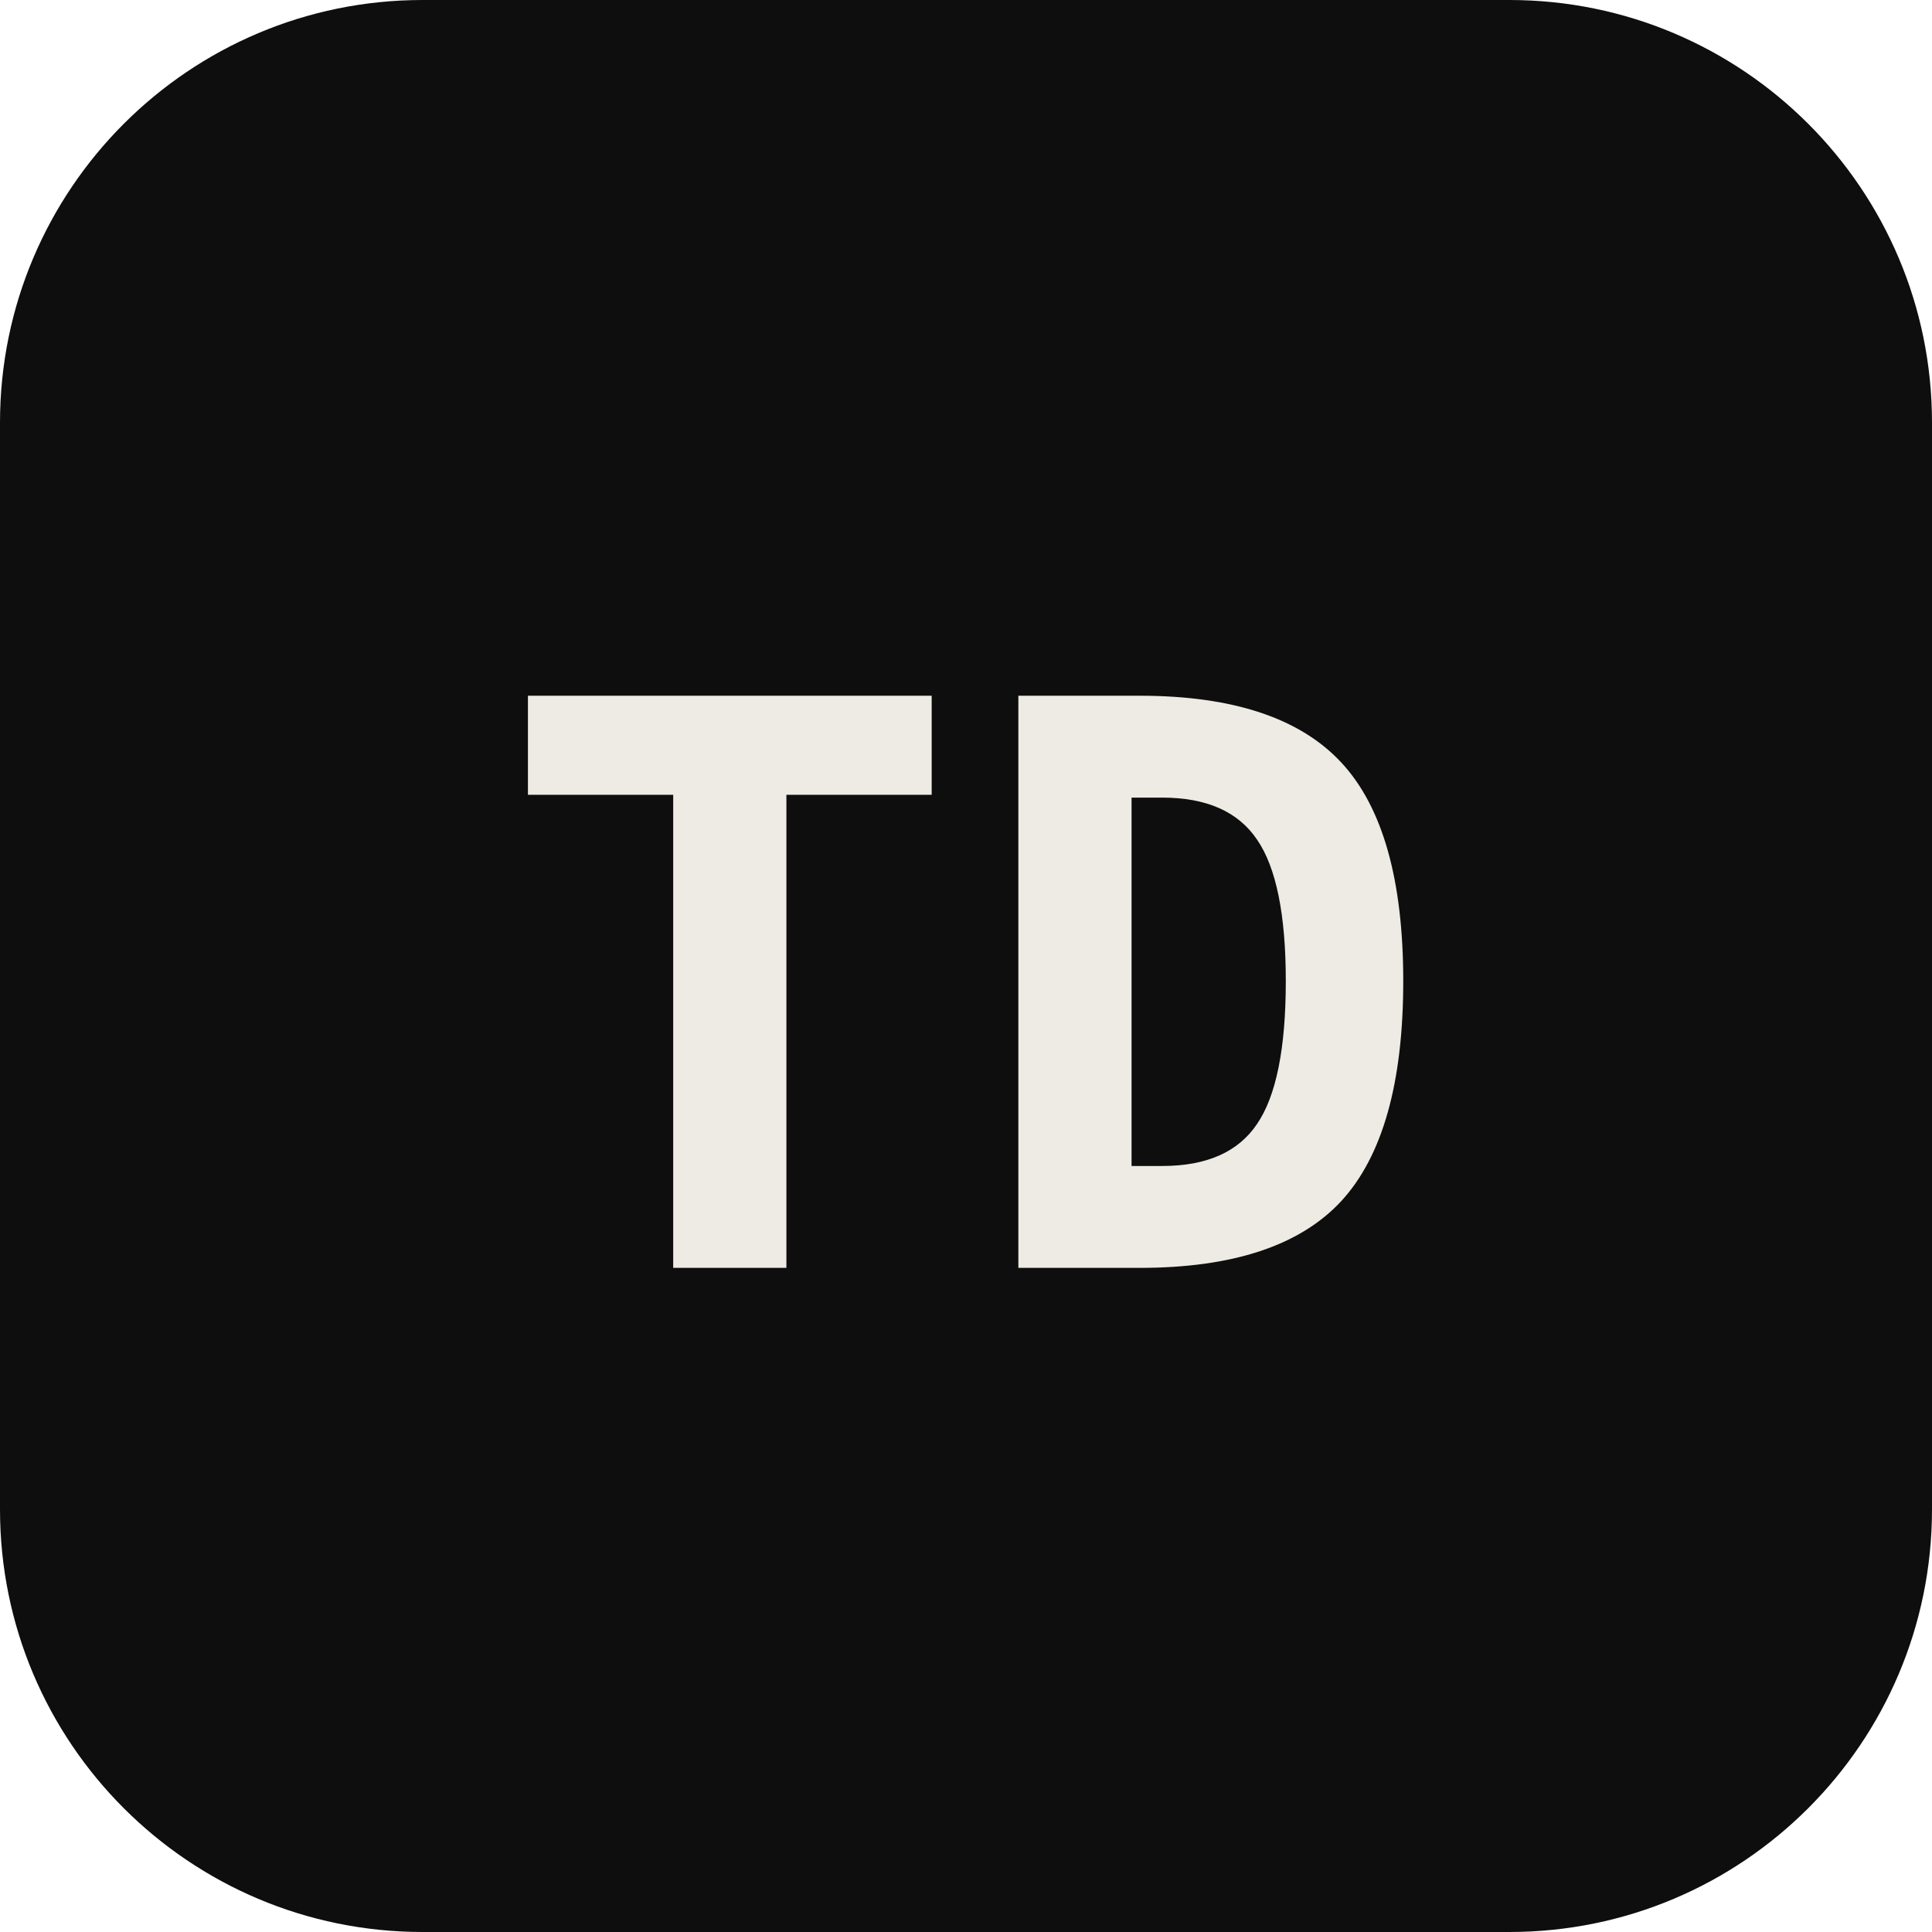
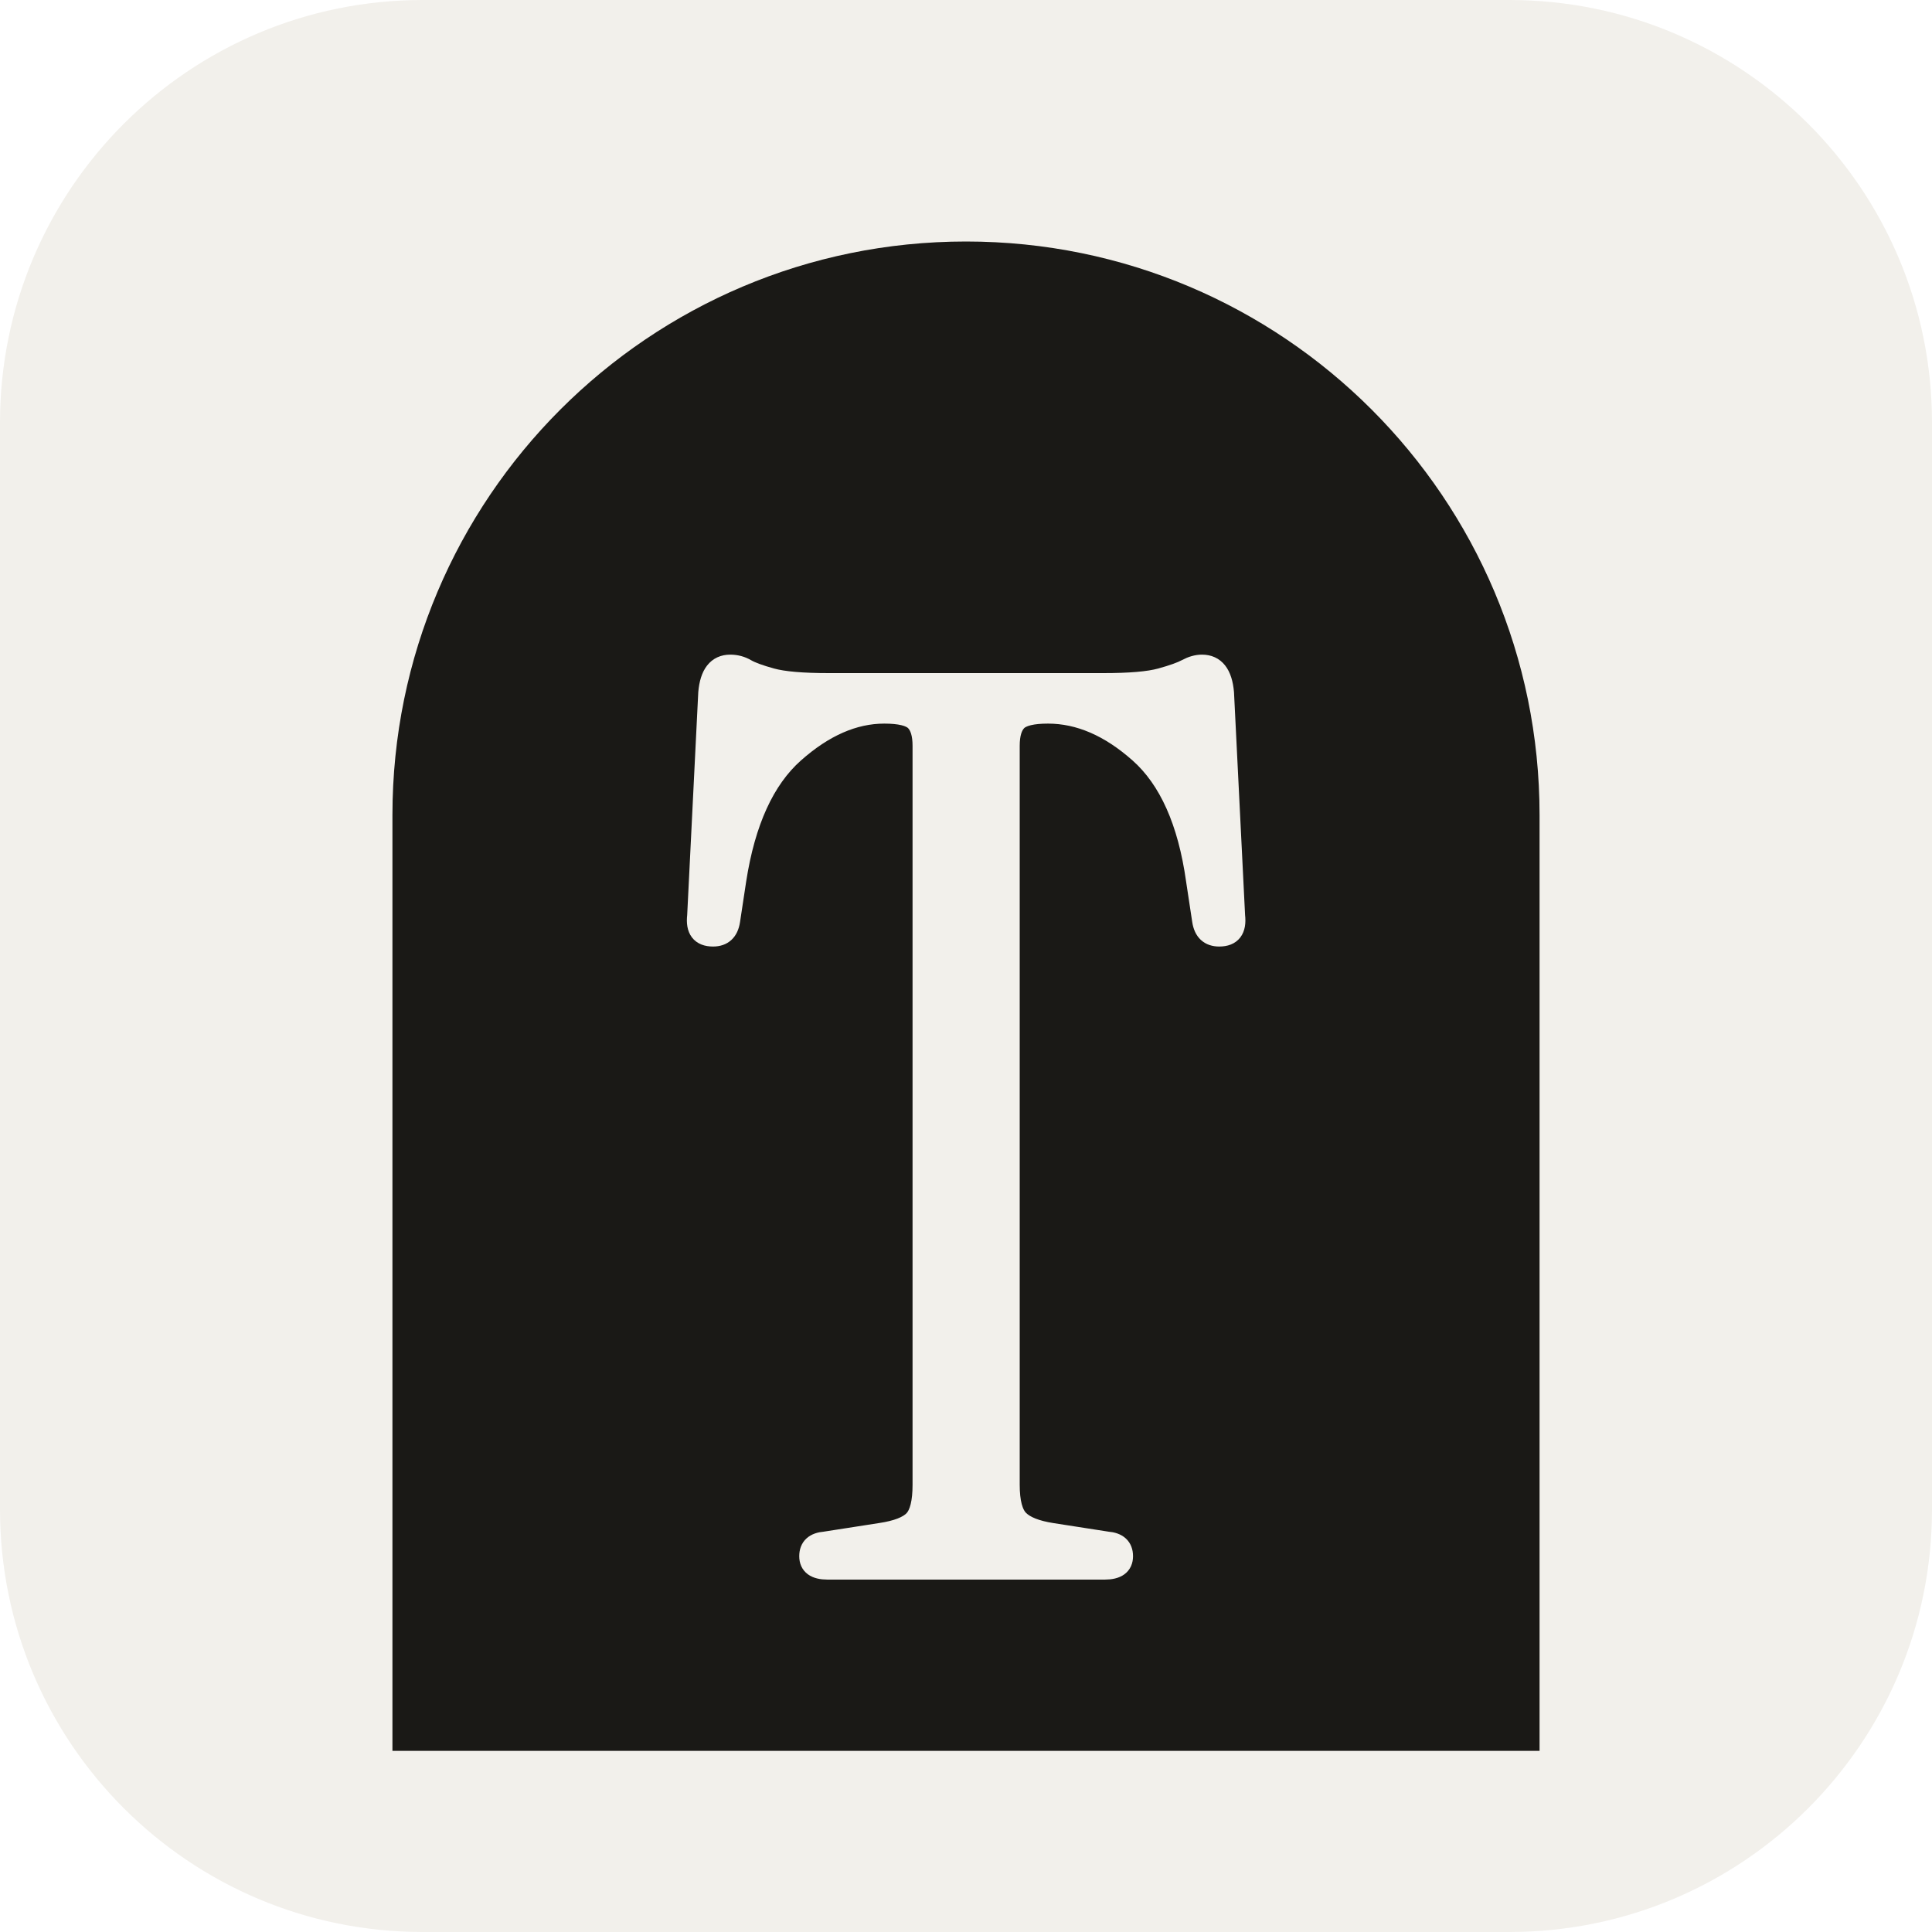
<svg xmlns="http://www.w3.org/2000/svg" viewBox="0 0 64 64">
-   <rect width="64" height="64" rx="14" fill="#0e0e0e" />
-   <text x="32" y="42" text-anchor="middle" font-family="ui-monospace, SFMono-Regular, Menlo, monospace" font-size="26" font-weight="700" fill="#eeebe4">TD</text>
+   <rect width="64" height="64" rx="14" fill="#f2f0eb" />
+   <path d="M13 58V27a19 19 0 0 1 38 0v31z" fill="#1a1916" />
+   <path transform="translate(22.6 52) scale(0.0408 -0.0408)" fill="#f2f0eb" stroke="#f2f0eb" stroke-width="16" stroke-linejoin="round" d="M118 0Q103 0 103 11Q103 22 116 23L161 30Q181 33 188 40.5Q195 48 195 69V669Q195 683 189 689Q183 695 164 695Q127 695 91 663Q55 631 44 560L39 527Q37 514 25 514Q10 514 12 531L21 712Q23 735 39 735Q46 735 52 731.5Q58 728 72.5 724Q87 720 119 720H342Q374 720 388.5 724Q403 728 409.5 731.5Q416 735 422 735Q438 735 440 712L449 531Q451 514 436 514Q424 514 422 527L417 560Q407 631 371 663Q335 695 297 695Q278 695 272 689Q266 683 266 669V69Q266 48 273.5 40.5Q281 33 300 30L345 23Q358 22 358 11Q358 0 343 0Z" />
</svg>
